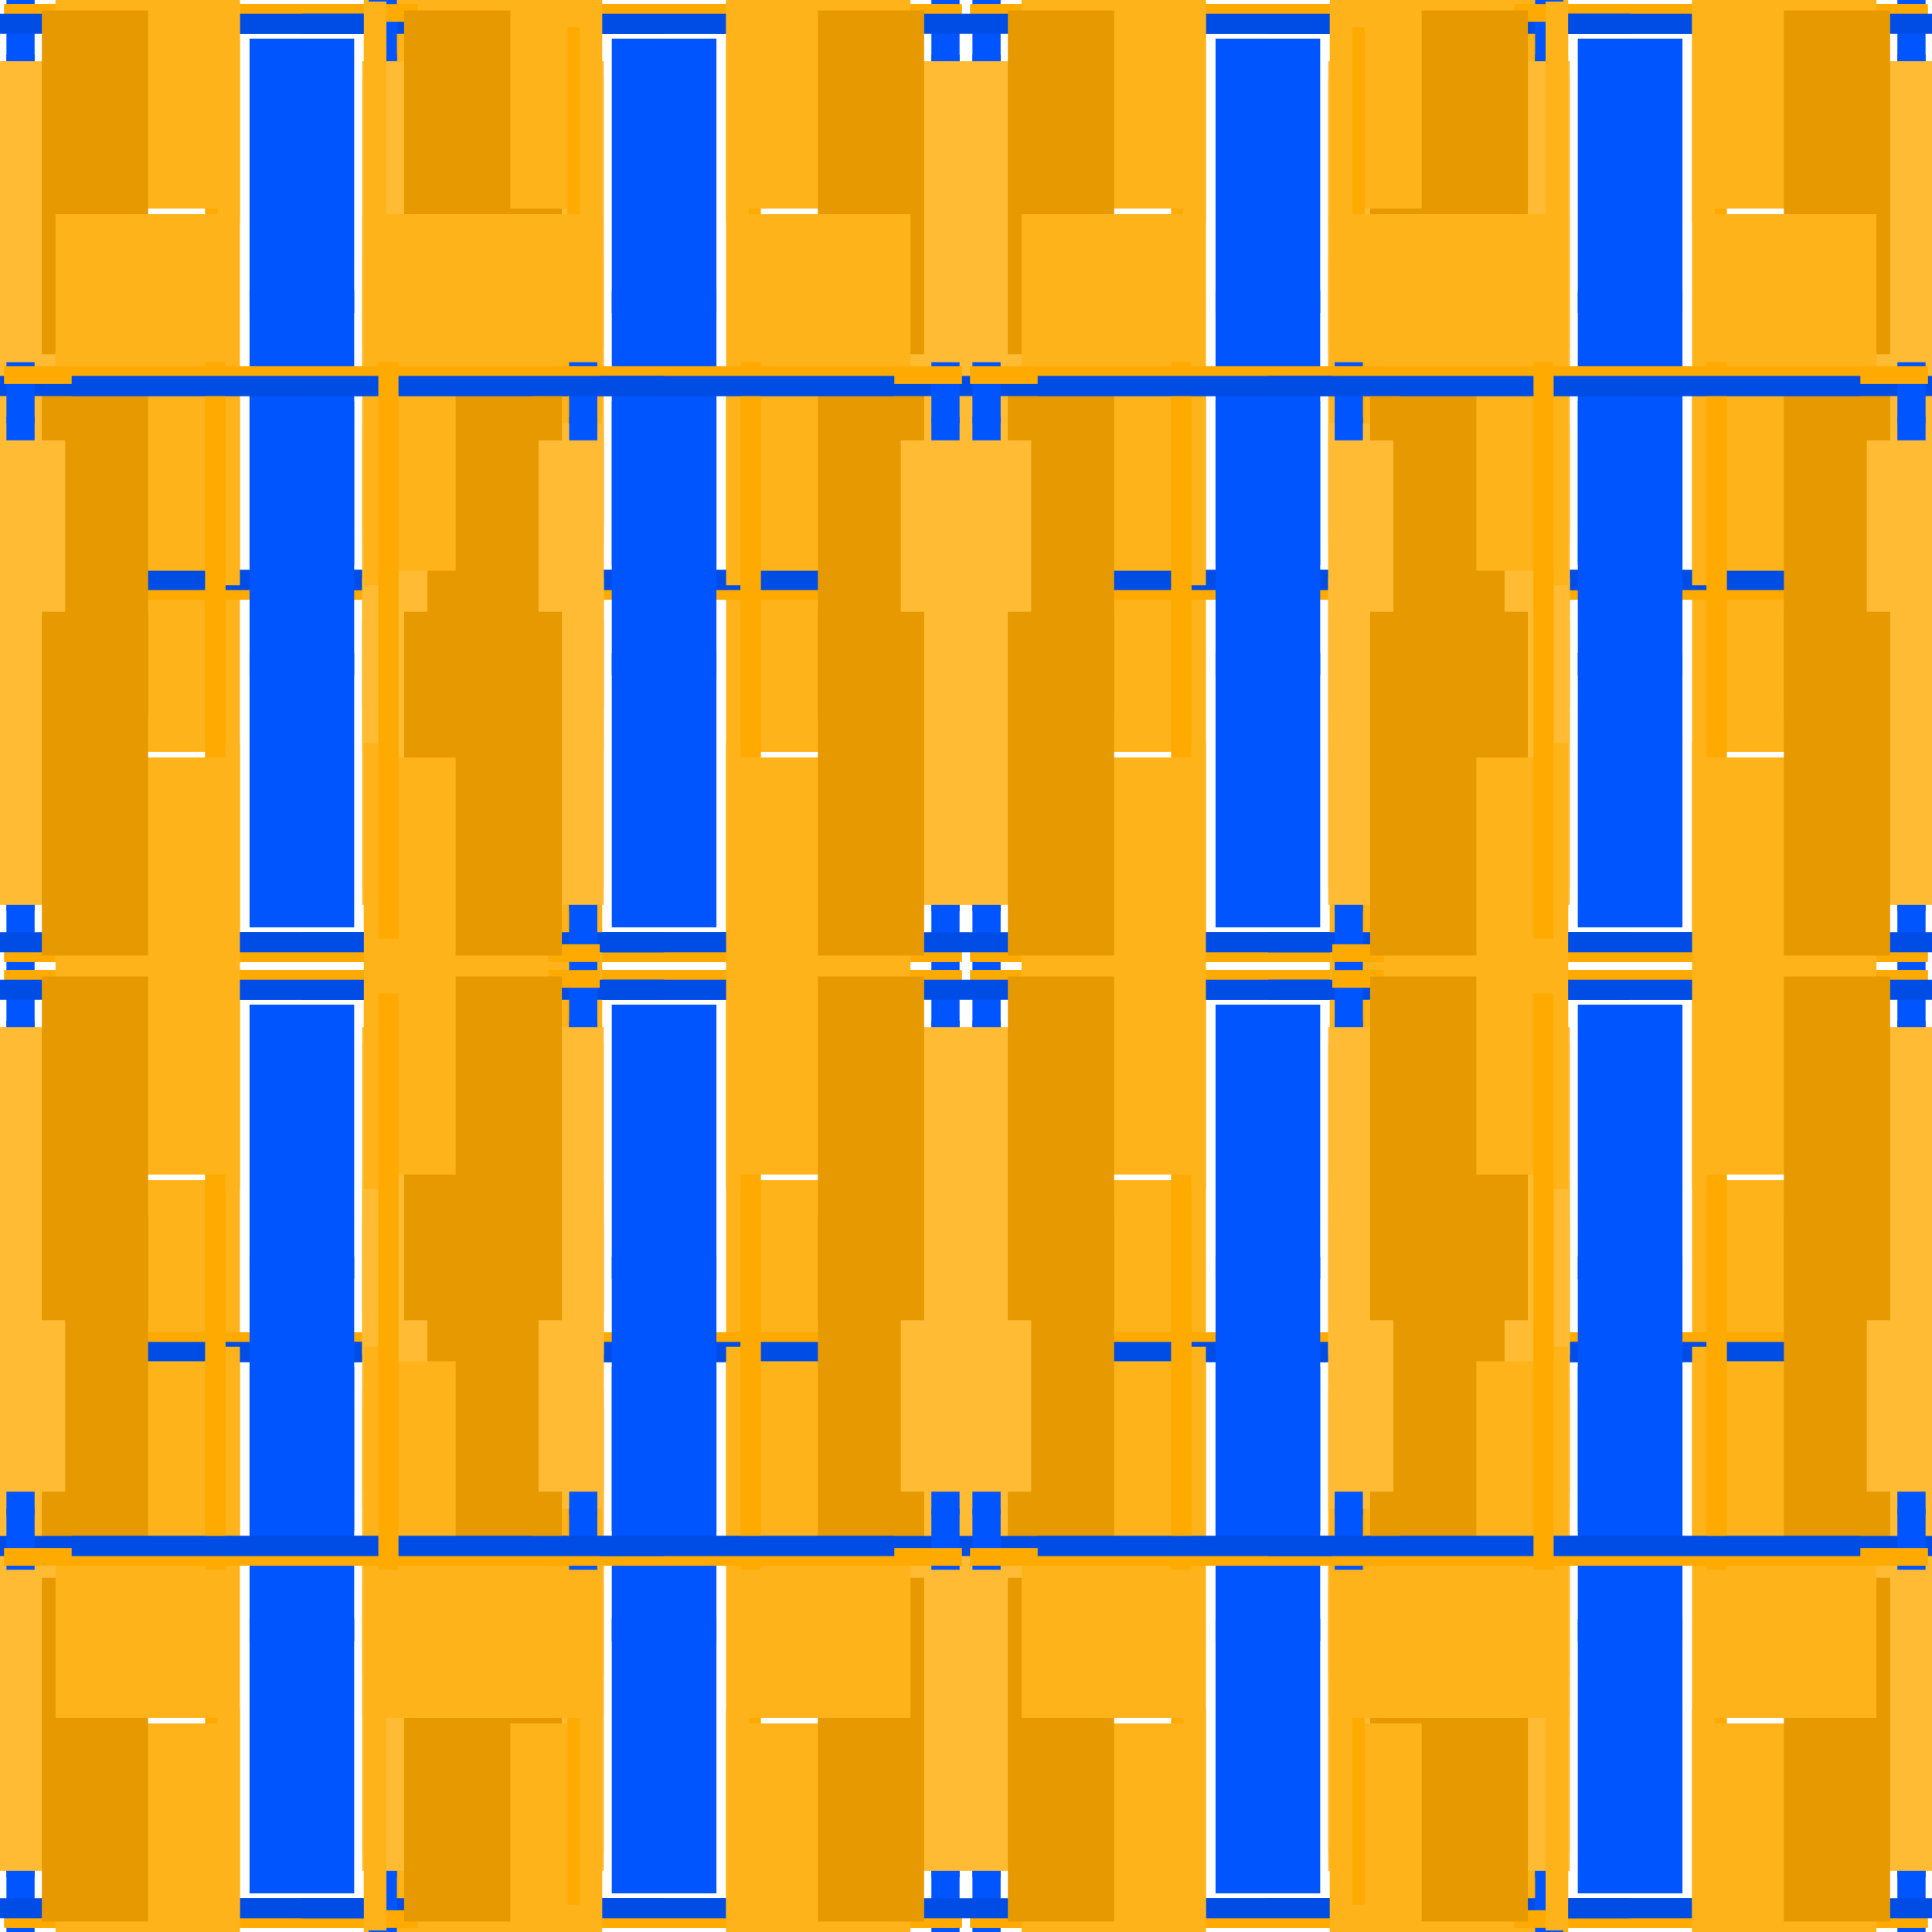
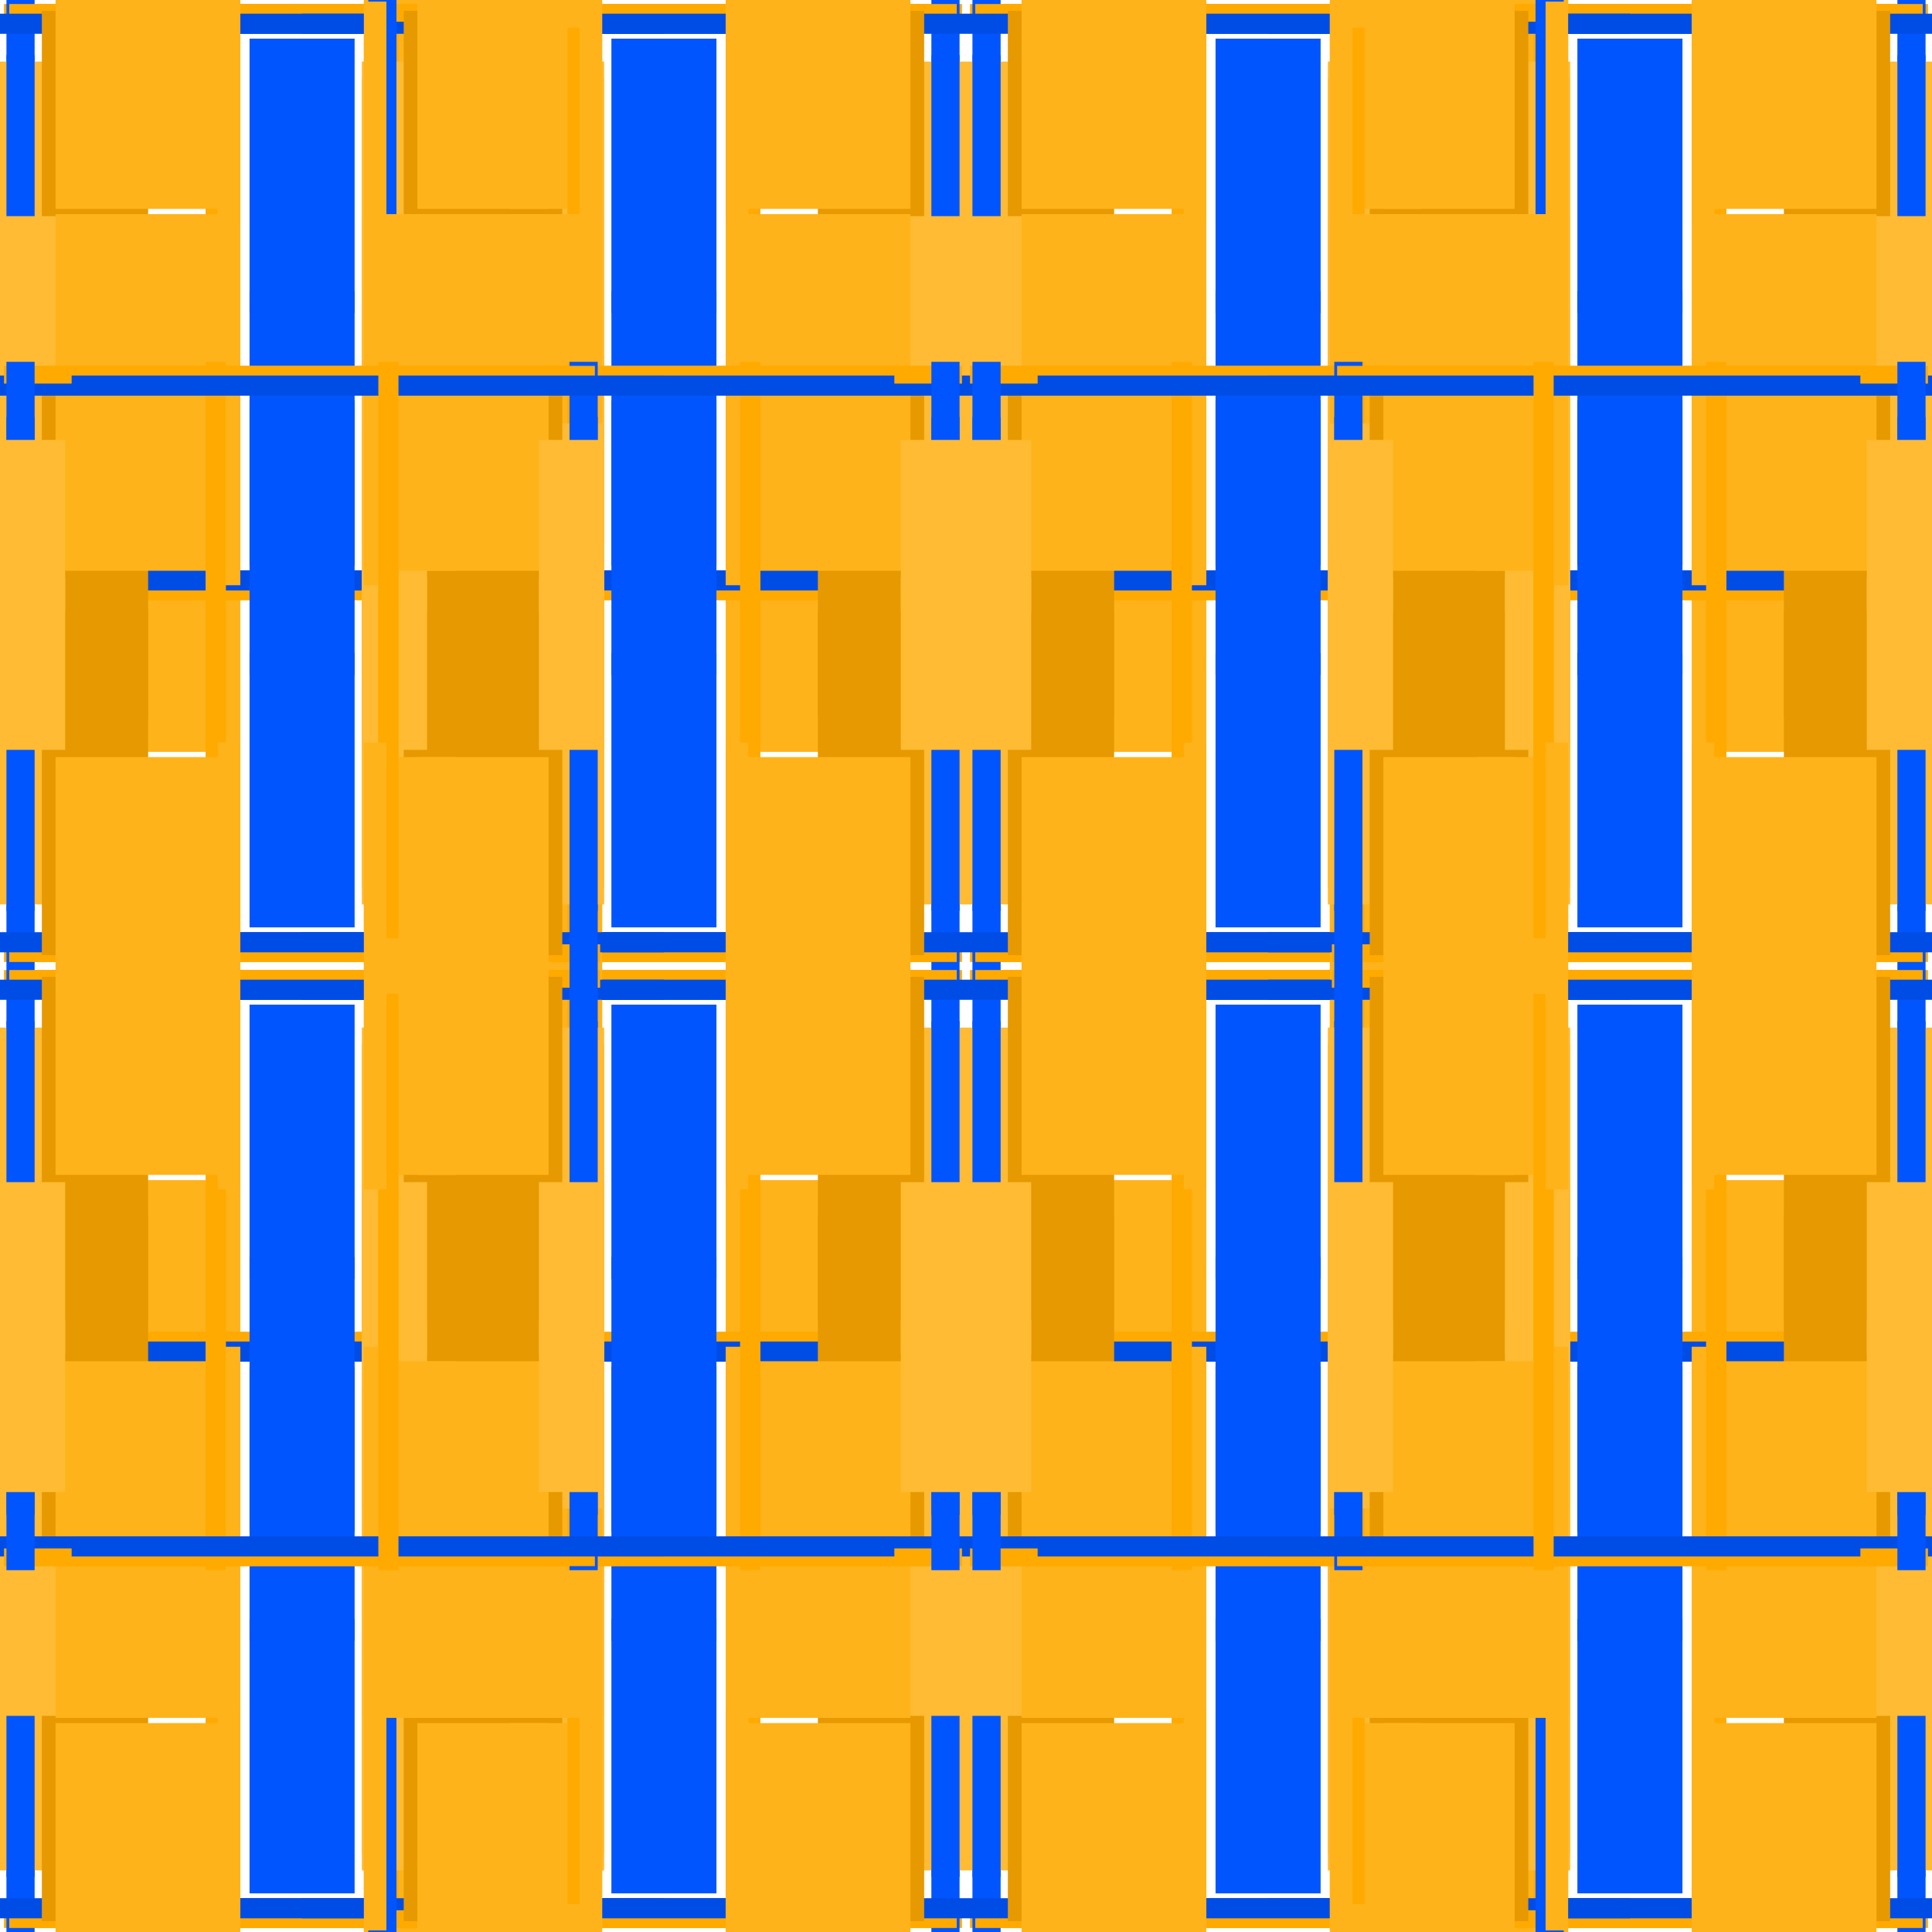
<svg xmlns="http://www.w3.org/2000/svg" xmlns:xlink="http://www.w3.org/1999/xlink" width="100%" height="100%" viewBox="0 0 2400 2400" style="stroke-width:0;background-color:#121212">
  <symbol id="quad3">
    <symbol id="quad2">
      <symbol id="quad1">
        <symbol id="quad0">
-           <rect x="69" y="491" width="221" height="443" rx="0" style="fill:hsl(40,100%,55%);fill-opacity:1" transform="rotate(0 0 0)translate(0 0)skewX(0)skewY(0)scale(1 1)" />"/&gt;<rect x="452" y="473" width="28" height="725" rx="0" style="fill:hsl(40,100%,55%);fill-opacity:1" transform="rotate(0 0 0)translate(0 0)skewX(0)skewY(0)scale(1 1)" />"/&gt;<rect x="310" y="48" width="124" height="341" rx="0" style="fill:hsl(220,100%,50%);fill-opacity:1" transform="rotate(0 0 0)translate(0 0)skewX(0)skewY(0)scale(1 1)" />"/&gt;<rect x="8" y="-48" width="35" height="730" rx="0" style="fill:hsl(220,100%,50%);fill-opacity:1" transform="rotate(0 0 0)translate(0 0)skewX(0)skewY(0)scale(1 1)" />"/&gt;<rect x="-82" y="97" width="163" height="385" rx="0" style="fill:hsl(40,100%,60%);fill-opacity:1" transform="rotate(0 0 0)translate(0 0)skewX(0)skewY(0)scale(1 1)" />"/&gt;<rect x="5" y="5" width="734" height="22" rx="0" style="fill:hsl(40,100%,50%);fill-opacity:1" transform="rotate(0 0 0)translate(0 0)skewX(0)skewY(0)scale(1 1)" />"/&gt;<rect x="-16" y="319" width="133" height="355" rx="0" style="fill:hsl(40,100%,60%);fill-opacity:1" transform="rotate(0 0 0)translate(0 0)skewX(0)skewY(0)scale(1 1)" />"/&gt;<rect x="89" y="17" width="736" height="25" rx="0" style="fill:hsl(220,100%,45%);fill-opacity:1" transform="rotate(0 0 0)translate(0 0)skewX(0)skewY(0)scale(1 1)" />"/&gt;<rect x="52" y="310" width="132" height="427" rx="0" style="fill:hsl(40,100%,45%);fill-opacity:1" transform="rotate(0 0 0)translate(0 0)skewX(0)skewY(0)scale(1 1)" />"/&gt;<rect x="470" y="-15" width="25" height="731" rx="0" style="fill:hsl(40,100%,50%);fill-opacity:1" transform="rotate(0 0 0)translate(0 0)skewX(0)skewY(0)scale(1 1)" />"/&gt;</symbol>
+           <rect x="5" y="5" width="734" height="22" rx="0" style="fill:hsl(40,100%,50%);fill-opacity:1" transform="rotate(0 0 0)translate(0 0)skewX(0)skewY(0)scale(1 1)" />"/&gt;<rect x="-16" y="319" width="133" height="355" rx="0" style="fill:hsl(40,100%,60%);fill-opacity:1" transform="rotate(0 0 0)translate(0 0)skewX(0)skewY(0)scale(1 1)" />"/&gt;<rect x="89" y="17" width="736" height="25" rx="0" style="fill:hsl(220,100%,45%);fill-opacity:1" transform="rotate(0 0 0)translate(0 0)skewX(0)skewY(0)scale(1 1)" />"/&gt;<rect x="52" y="310" width="132" height="427" rx="0" style="fill:hsl(40,100%,45%);fill-opacity:1" transform="rotate(0 0 0)translate(0 0)skewX(0)skewY(0)scale(1 1)" />"/&gt;<rect x="470" y="-15" width="25" height="731" rx="0" style="fill:hsl(40,100%,50%);fill-opacity:1" transform="rotate(0 0 0)translate(0 0)skewX(0)skewY(0)scale(1 1)" />"/&gt;<rect x="69" y="491" width="221" height="443" rx="0" style="fill:hsl(40,100%,55%);fill-opacity:1" transform="rotate(0 0 0)translate(0 0)skewX(0)skewY(0)scale(1 1)" />"/&gt;<rect x="452" y="473" width="28" height="725" rx="0" style="fill:hsl(40,100%,55%);fill-opacity:1" transform="rotate(0 0 0)translate(0 0)skewX(0)skewY(0)scale(1 1)" />"/&gt;<rect x="310" y="48" width="124" height="341" rx="0" style="fill:hsl(220,100%,50%);fill-opacity:1" transform="rotate(0 0 0)translate(0 0)skewX(0)skewY(0)scale(1 1)" />"/&gt;<rect x="8" y="-48" width="35" height="730" rx="0" style="fill:hsl(220,100%,50%);fill-opacity:1" transform="rotate(0 0 0)translate(0 0)skewX(0)skewY(0)scale(1 1)" />"/&gt;<rect x="-82" y="97" width="163" height="385" rx="0" style="fill:hsl(40,100%,60%);fill-opacity:1" transform="rotate(0 0 0)translate(0 0)skewX(0)skewY(0)scale(1 1)" />"/&gt;</symbol>
        <g>
          <use xlink:href="#quad0" />
        </g>
-         <g transform="scale(-1 1) translate(-750 0)">
+         <g transform="scale(-1 1) translate(-750.5 0)">
          <use xlink:href="#quad0" />
        </g>
-         <g transform="scale(-1 -1) translate(-750 -750)">
+         <g transform="scale(-1 -1) translate(-750.5 -750.5)">
          <use xlink:href="#quad0" />
        </g>
-         <g transform="scale(1 -1) translate(0 -750)">
+         <g transform="scale(1 -1) translate(0 -750.5)">
          <use xlink:href="#quad0" />
        </g>
      </symbol>
      <g>
        <use xlink:href="#quad1" />
      </g>
      <g transform="scale(-1 1) translate(-1200 0)">
        <use xlink:href="#quad1" />
      </g>
      <g transform="scale(-1 -1) translate(-1200 -1200)">
        <use xlink:href="#quad1" />
      </g>
      <g transform="scale(1 -1) translate(0 -1200)">
        <use xlink:href="#quad1" />
      </g>
    </symbol>
    <g>
      <use xlink:href="#quad2" />
    </g>
    <g transform="scale(-1 1) translate(-2400 0)">
      <use xlink:href="#quad2" />
    </g>
    <g transform="scale(-1 -1) translate(-2400 -2400)">
      <use xlink:href="#quad2" />
    </g>
    <g transform="scale(1 -1) translate(0 -2400)">
      <use xlink:href="#quad2" />
    </g>
  </symbol>
  <g transform="scale(1 1)">
    <use xlink:href="#quad3" />
  </g>
</svg>
